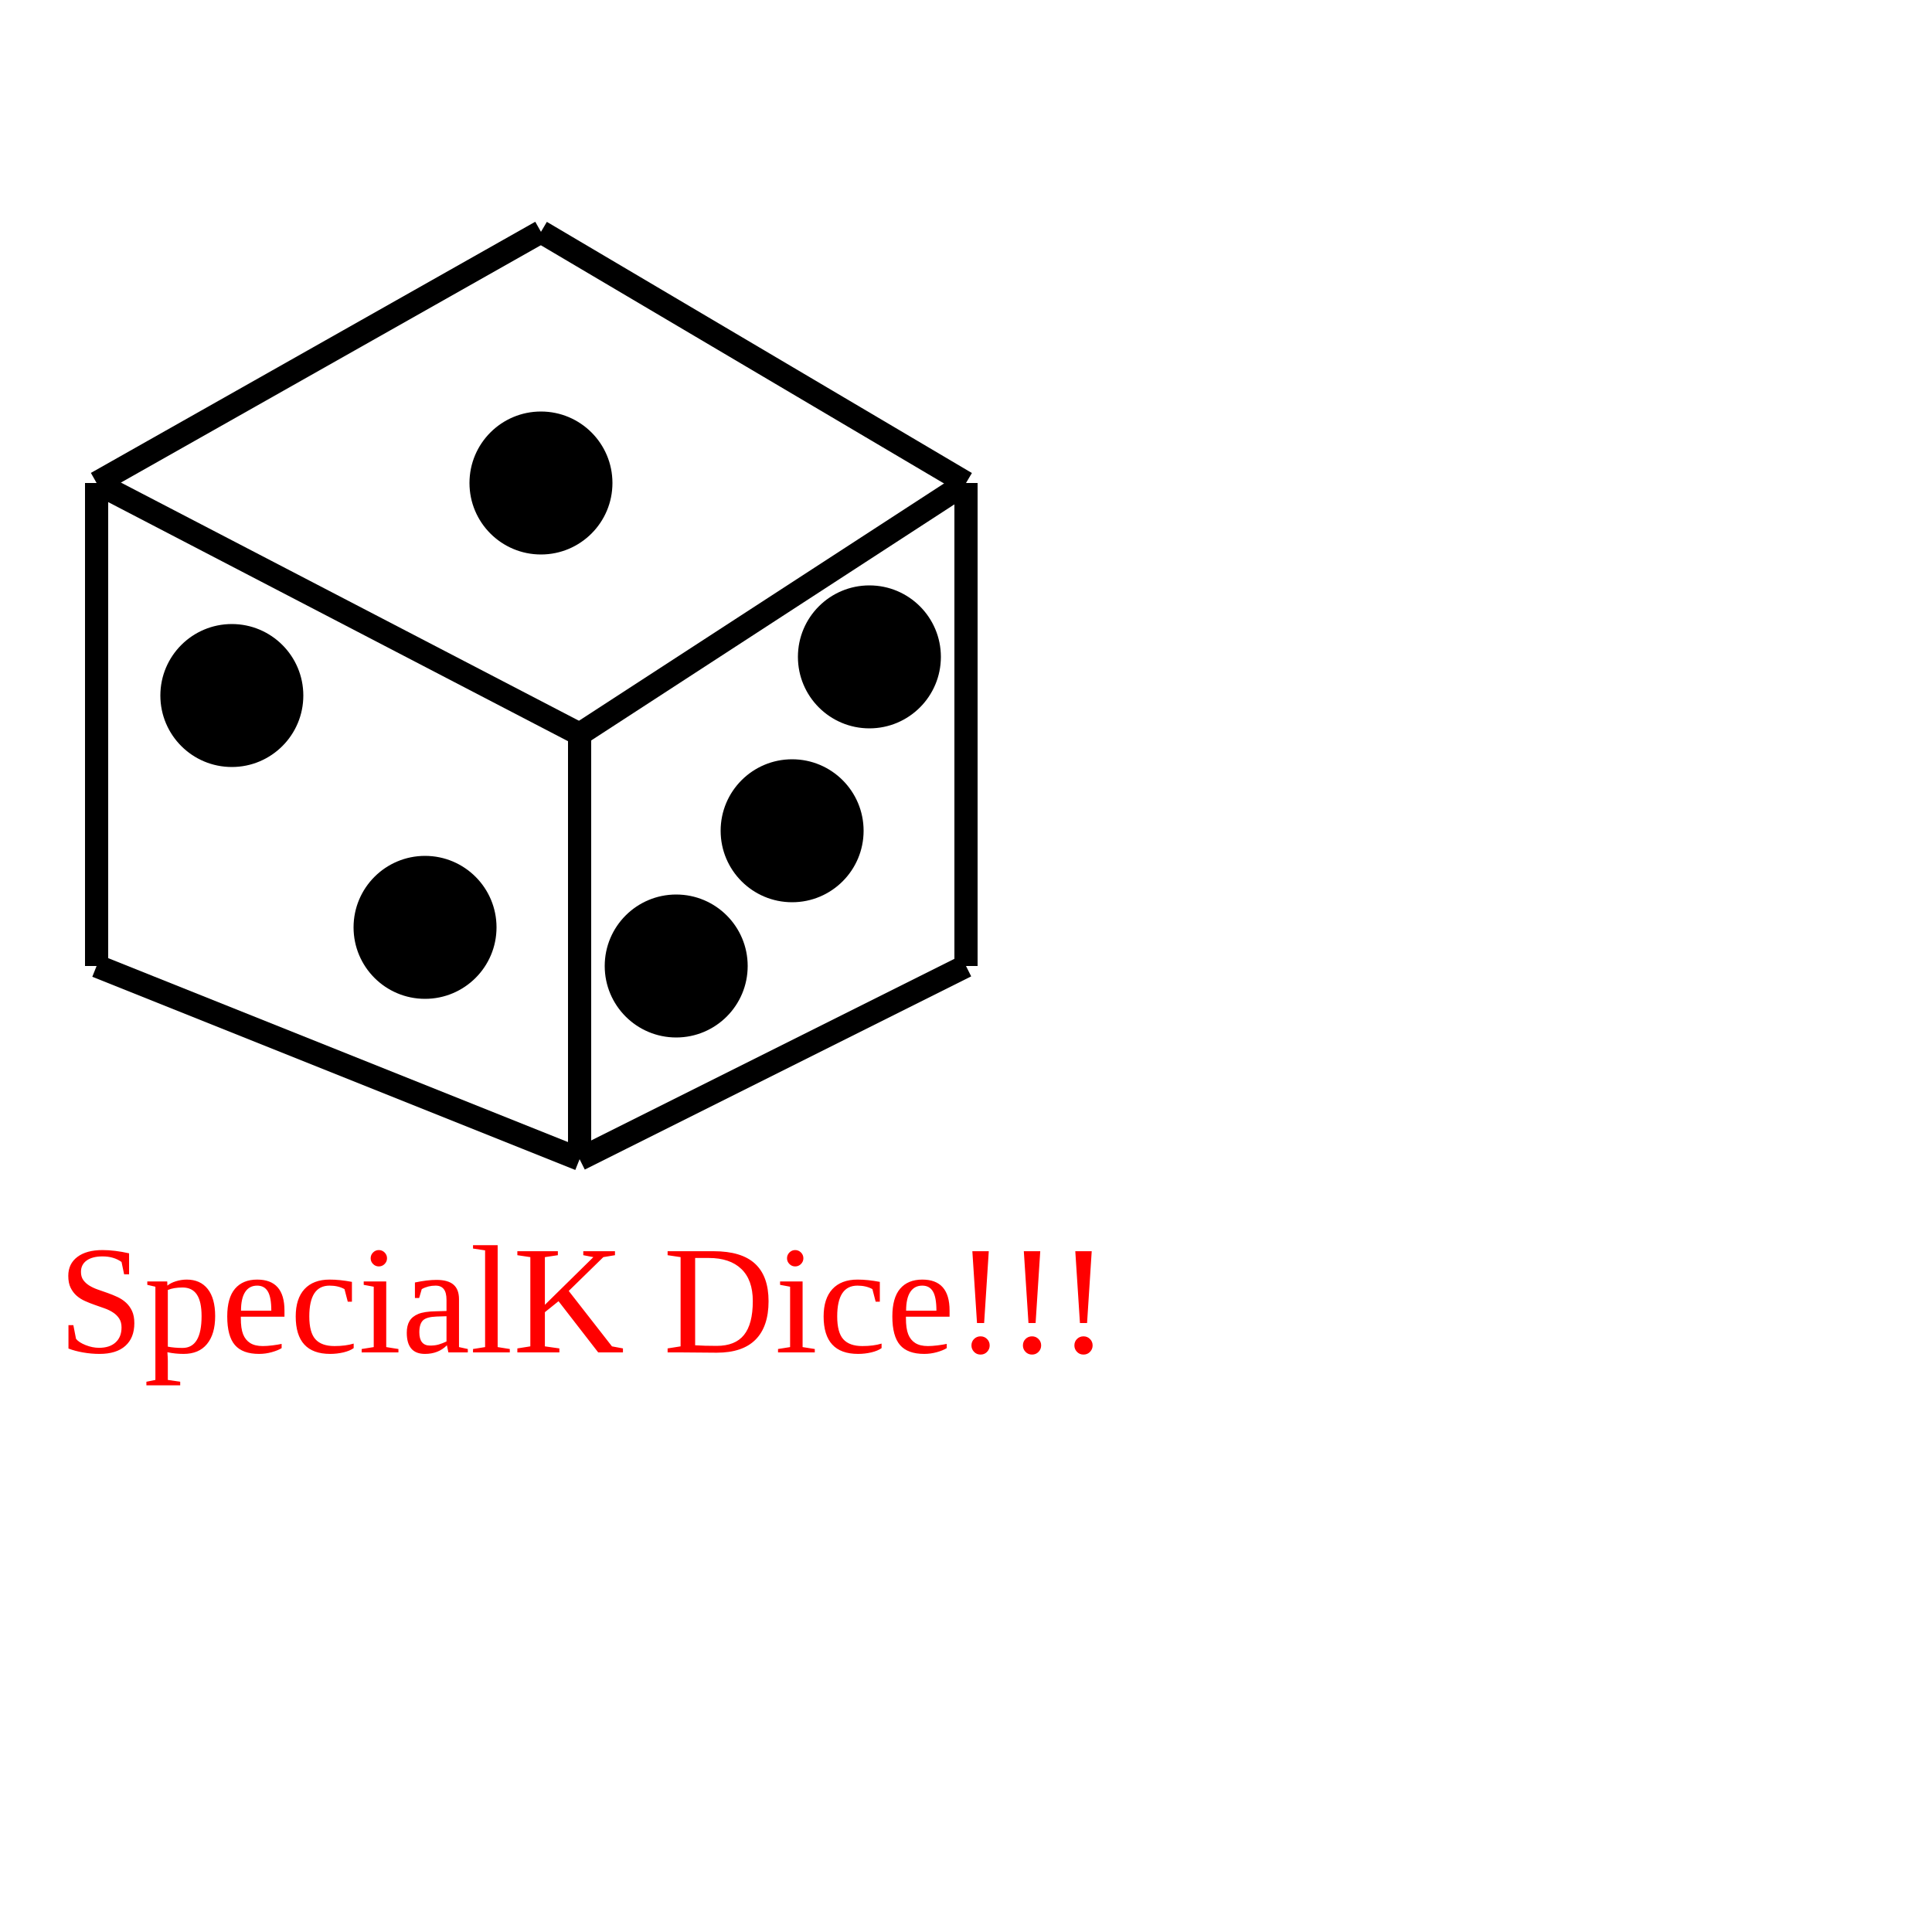
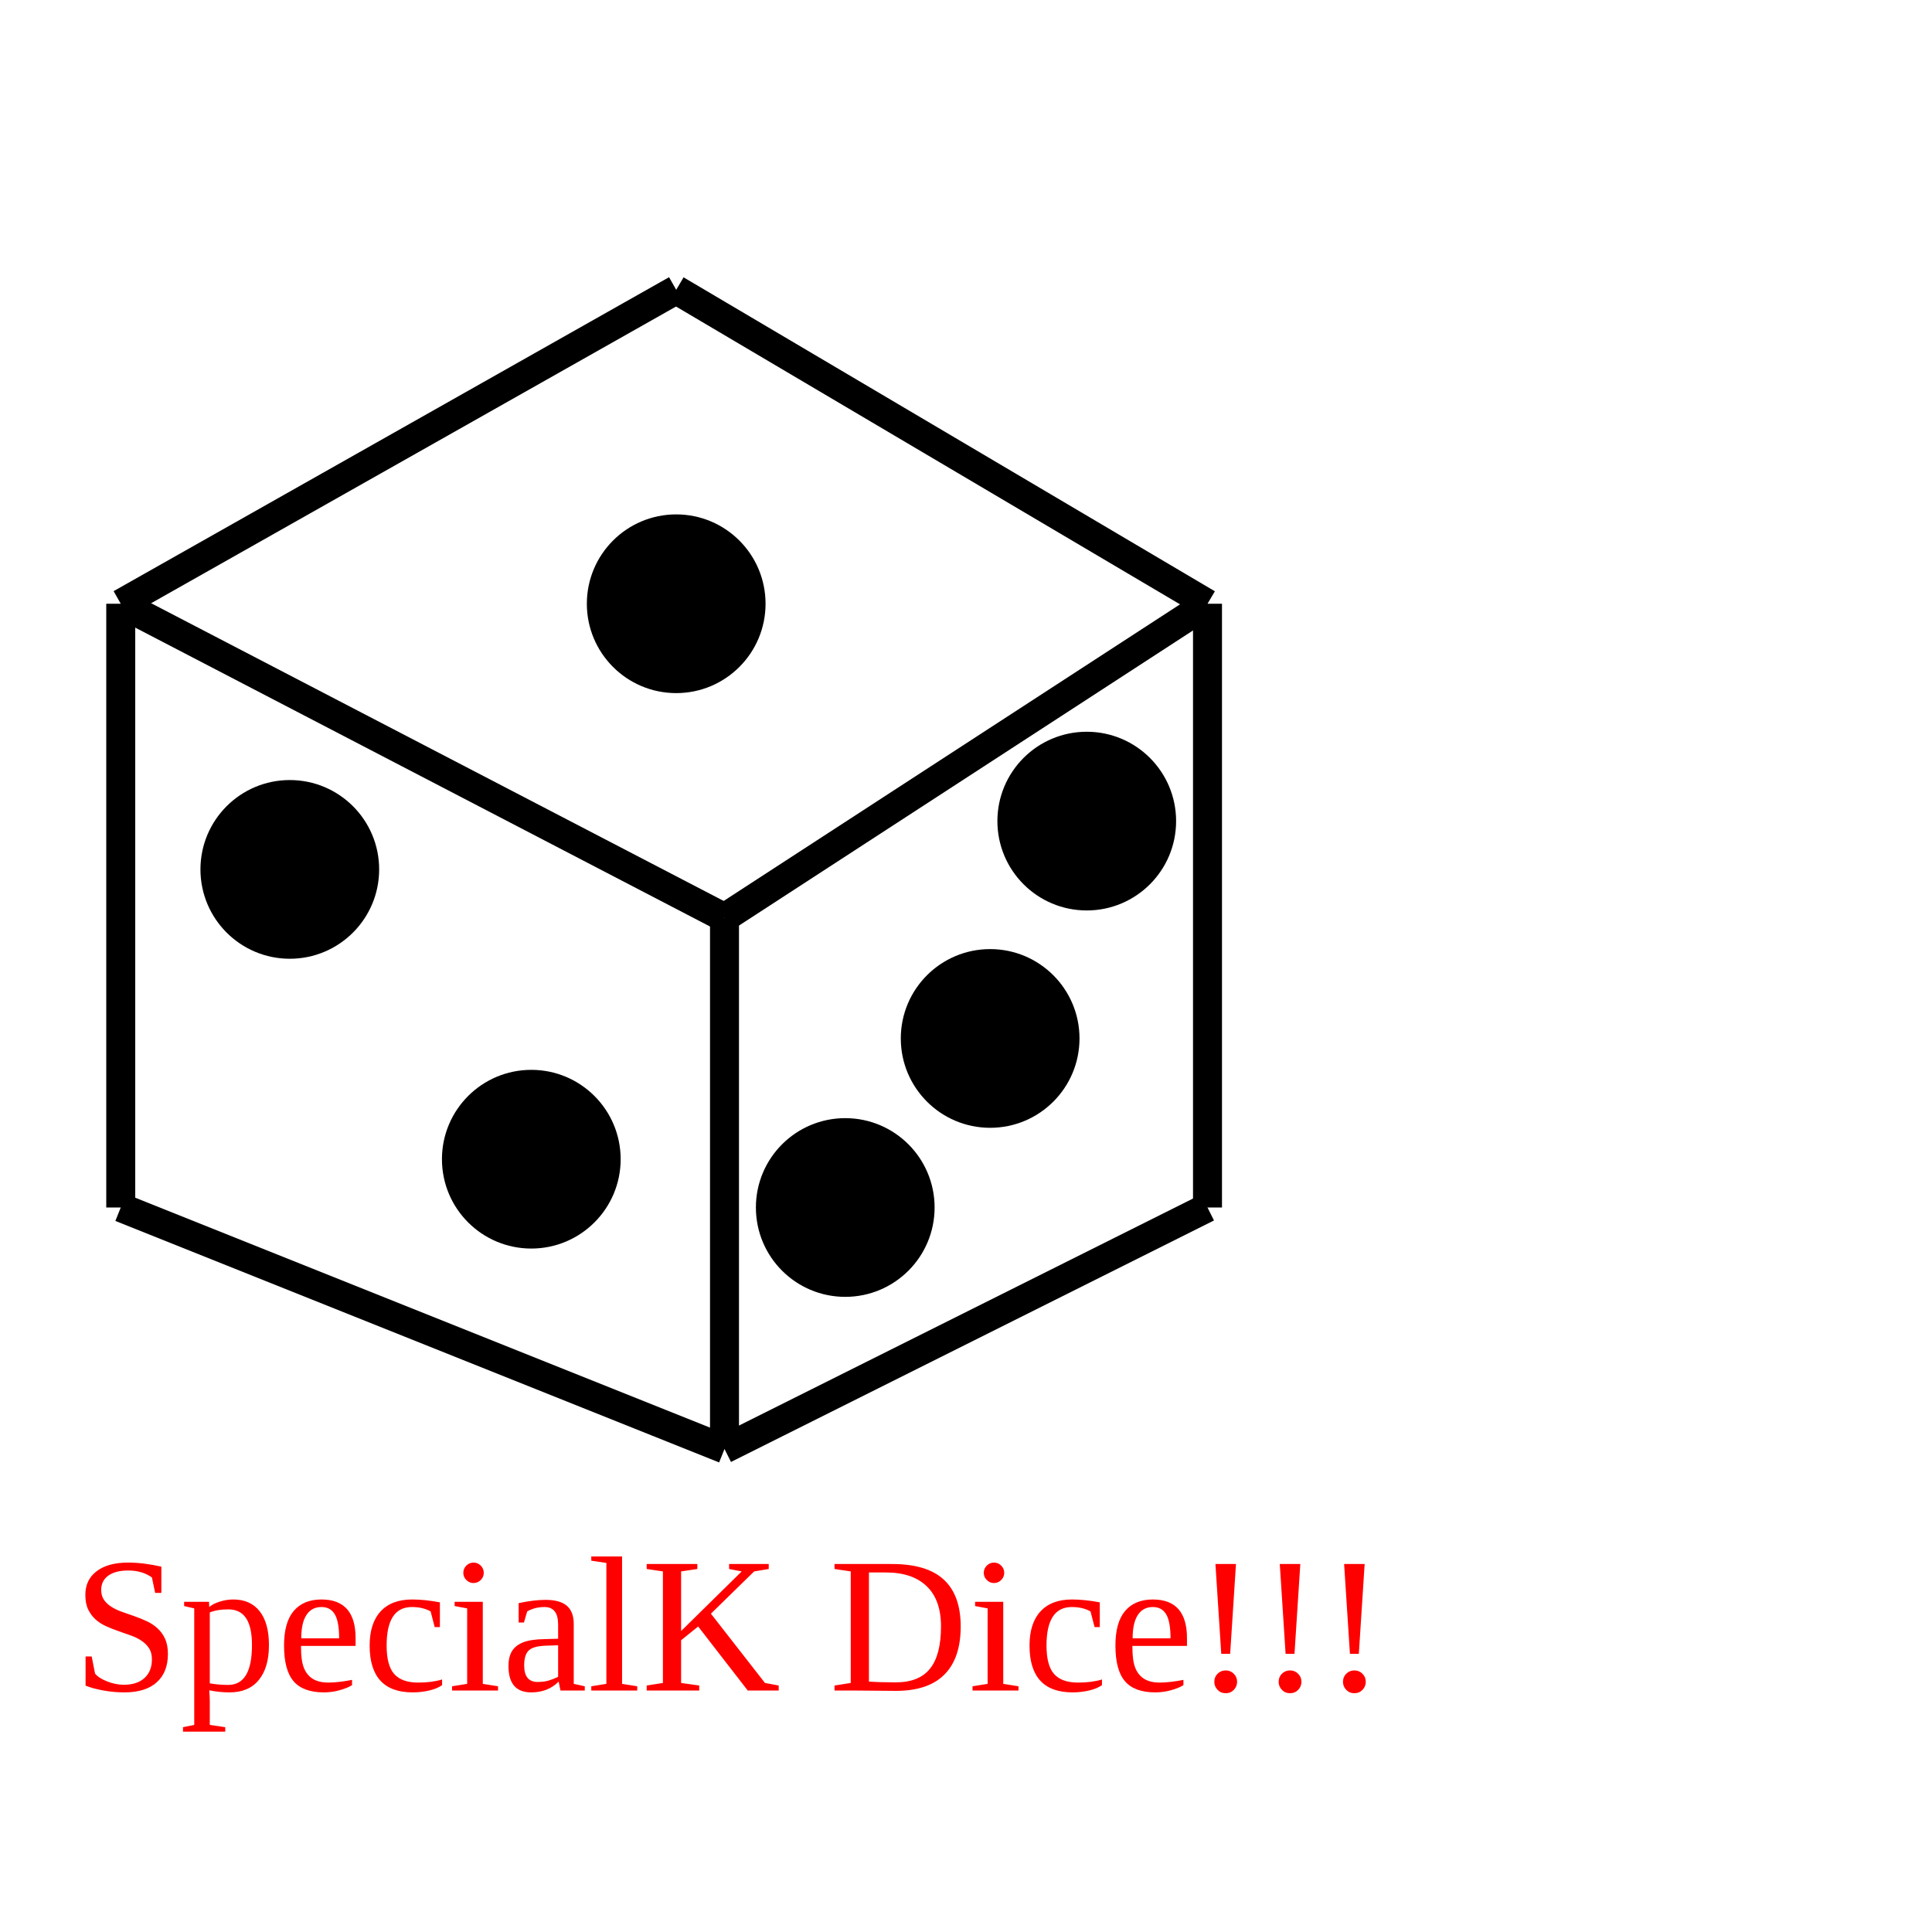
- <svg xmlns="http://www.w3.org/2000/svg" width="500" height="500" version="1.1">
+ <svg xmlns="http://www.w3.org/2000/svg" width="400" height="400" version="1.1">
  <g stroke="black">
    <line x1="25" y1="125" x2="150" y2="190" stroke-width="6" />
    <line x1="150" y1="190" x2="250" y2="125" stroke-width="6" />
    <line x1="140" y1="60" x2="250" y2="125" stroke-width="6" />
    <line x1="140" y1="60" x2="25" y2="125" stroke-width="6" />
    <line x1="25" y1="125" x2="25" y2="250" stroke-width="6" />
    <line x1="150" y1="190" x2="150" y2="300" stroke-width="6" />
    <line x1="250" y1="125" x2="250" y2="250" stroke-width="6" />
    <line x1="25" y1="250" x2="150" y2="300" stroke-width="6" />
    <line x1="150" y1="300" x2="250" y2="250" stroke-width="6" />
    <circle r="17" cx="140" cy="125" stroke="black" stroke-width="3" fill="black" />
    <circle r="17" cx="60" cy="180" stroke="black" stroke-width="3" fill="black" />
    <circle r="17" cx="110" cy="240" stroke="black" stroke-width="3" fill="black" />
    <circle r="17" cx="225" cy="170" stroke="black" stroke-width="3" fill="black" />
    <circle r="17" cx="205" cy="215" stroke="black" stroke-width="3" fill="black" />
    <circle r="17" cx="175" cy="250" stroke="black" stroke-width="3" fill="black" />
  </g>
  <text x="15" y="350" fill="red" font-size="40px">SpecialK Dice!!! </text>
</svg>
